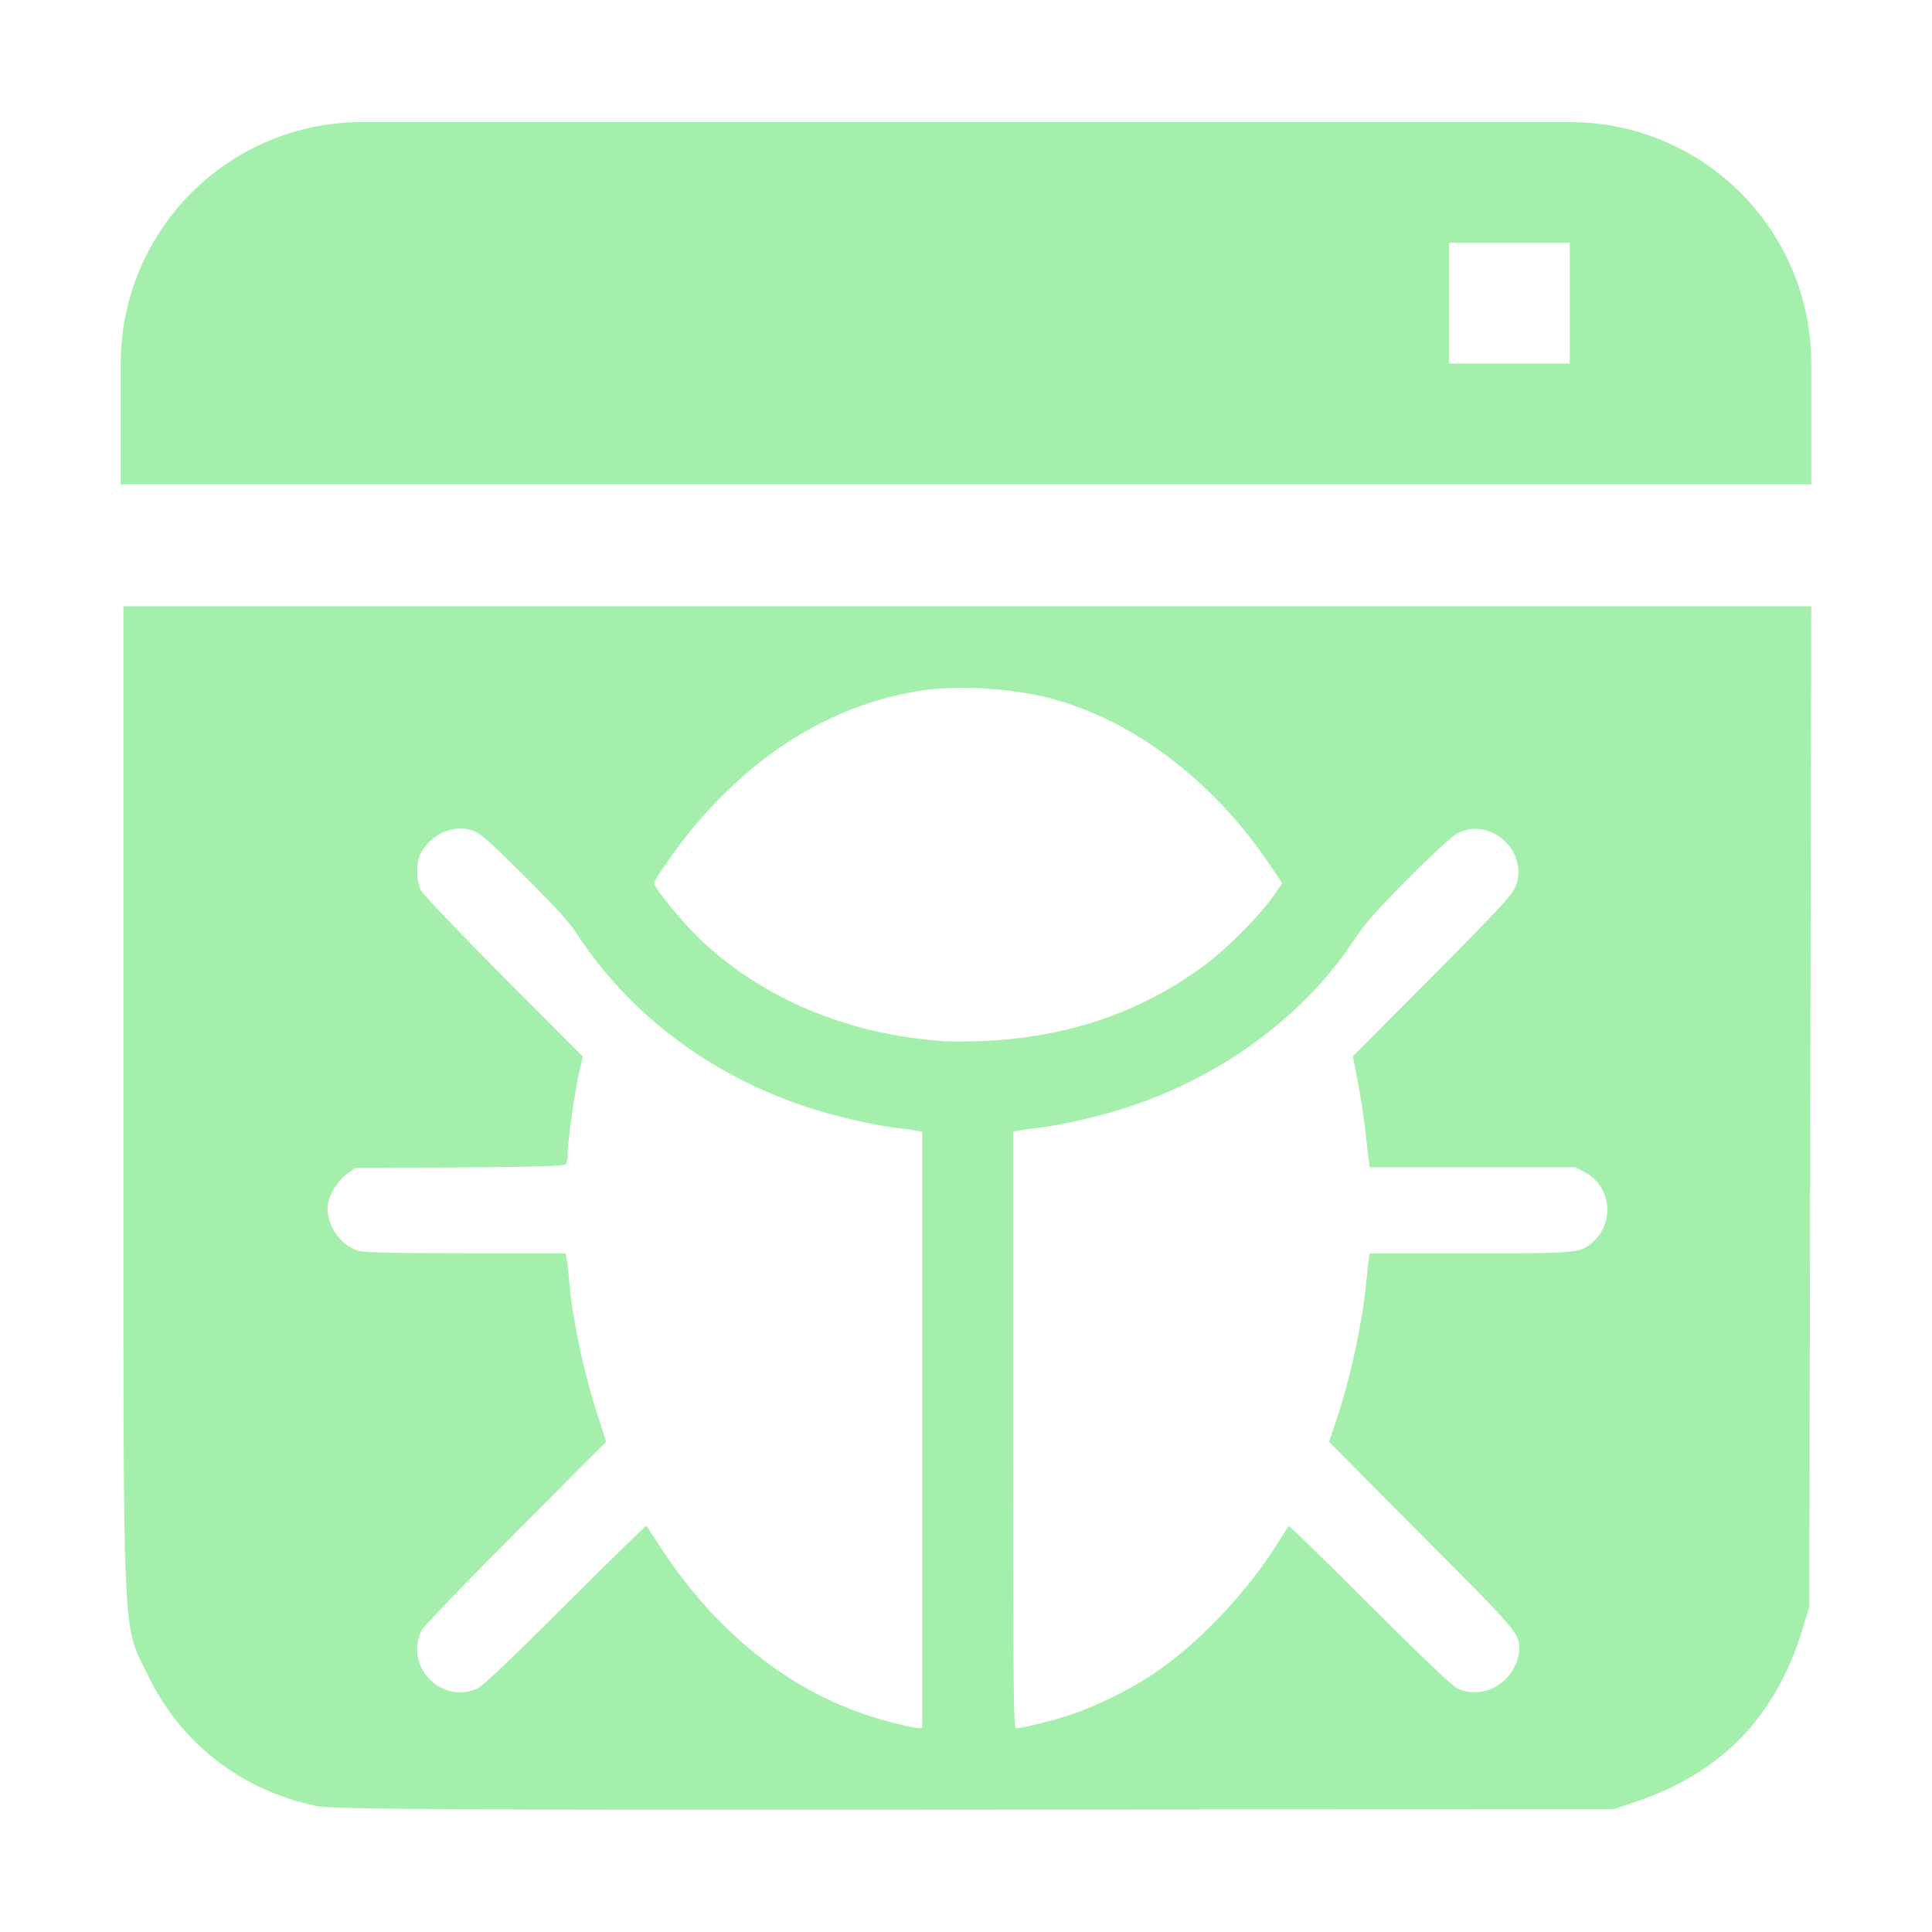
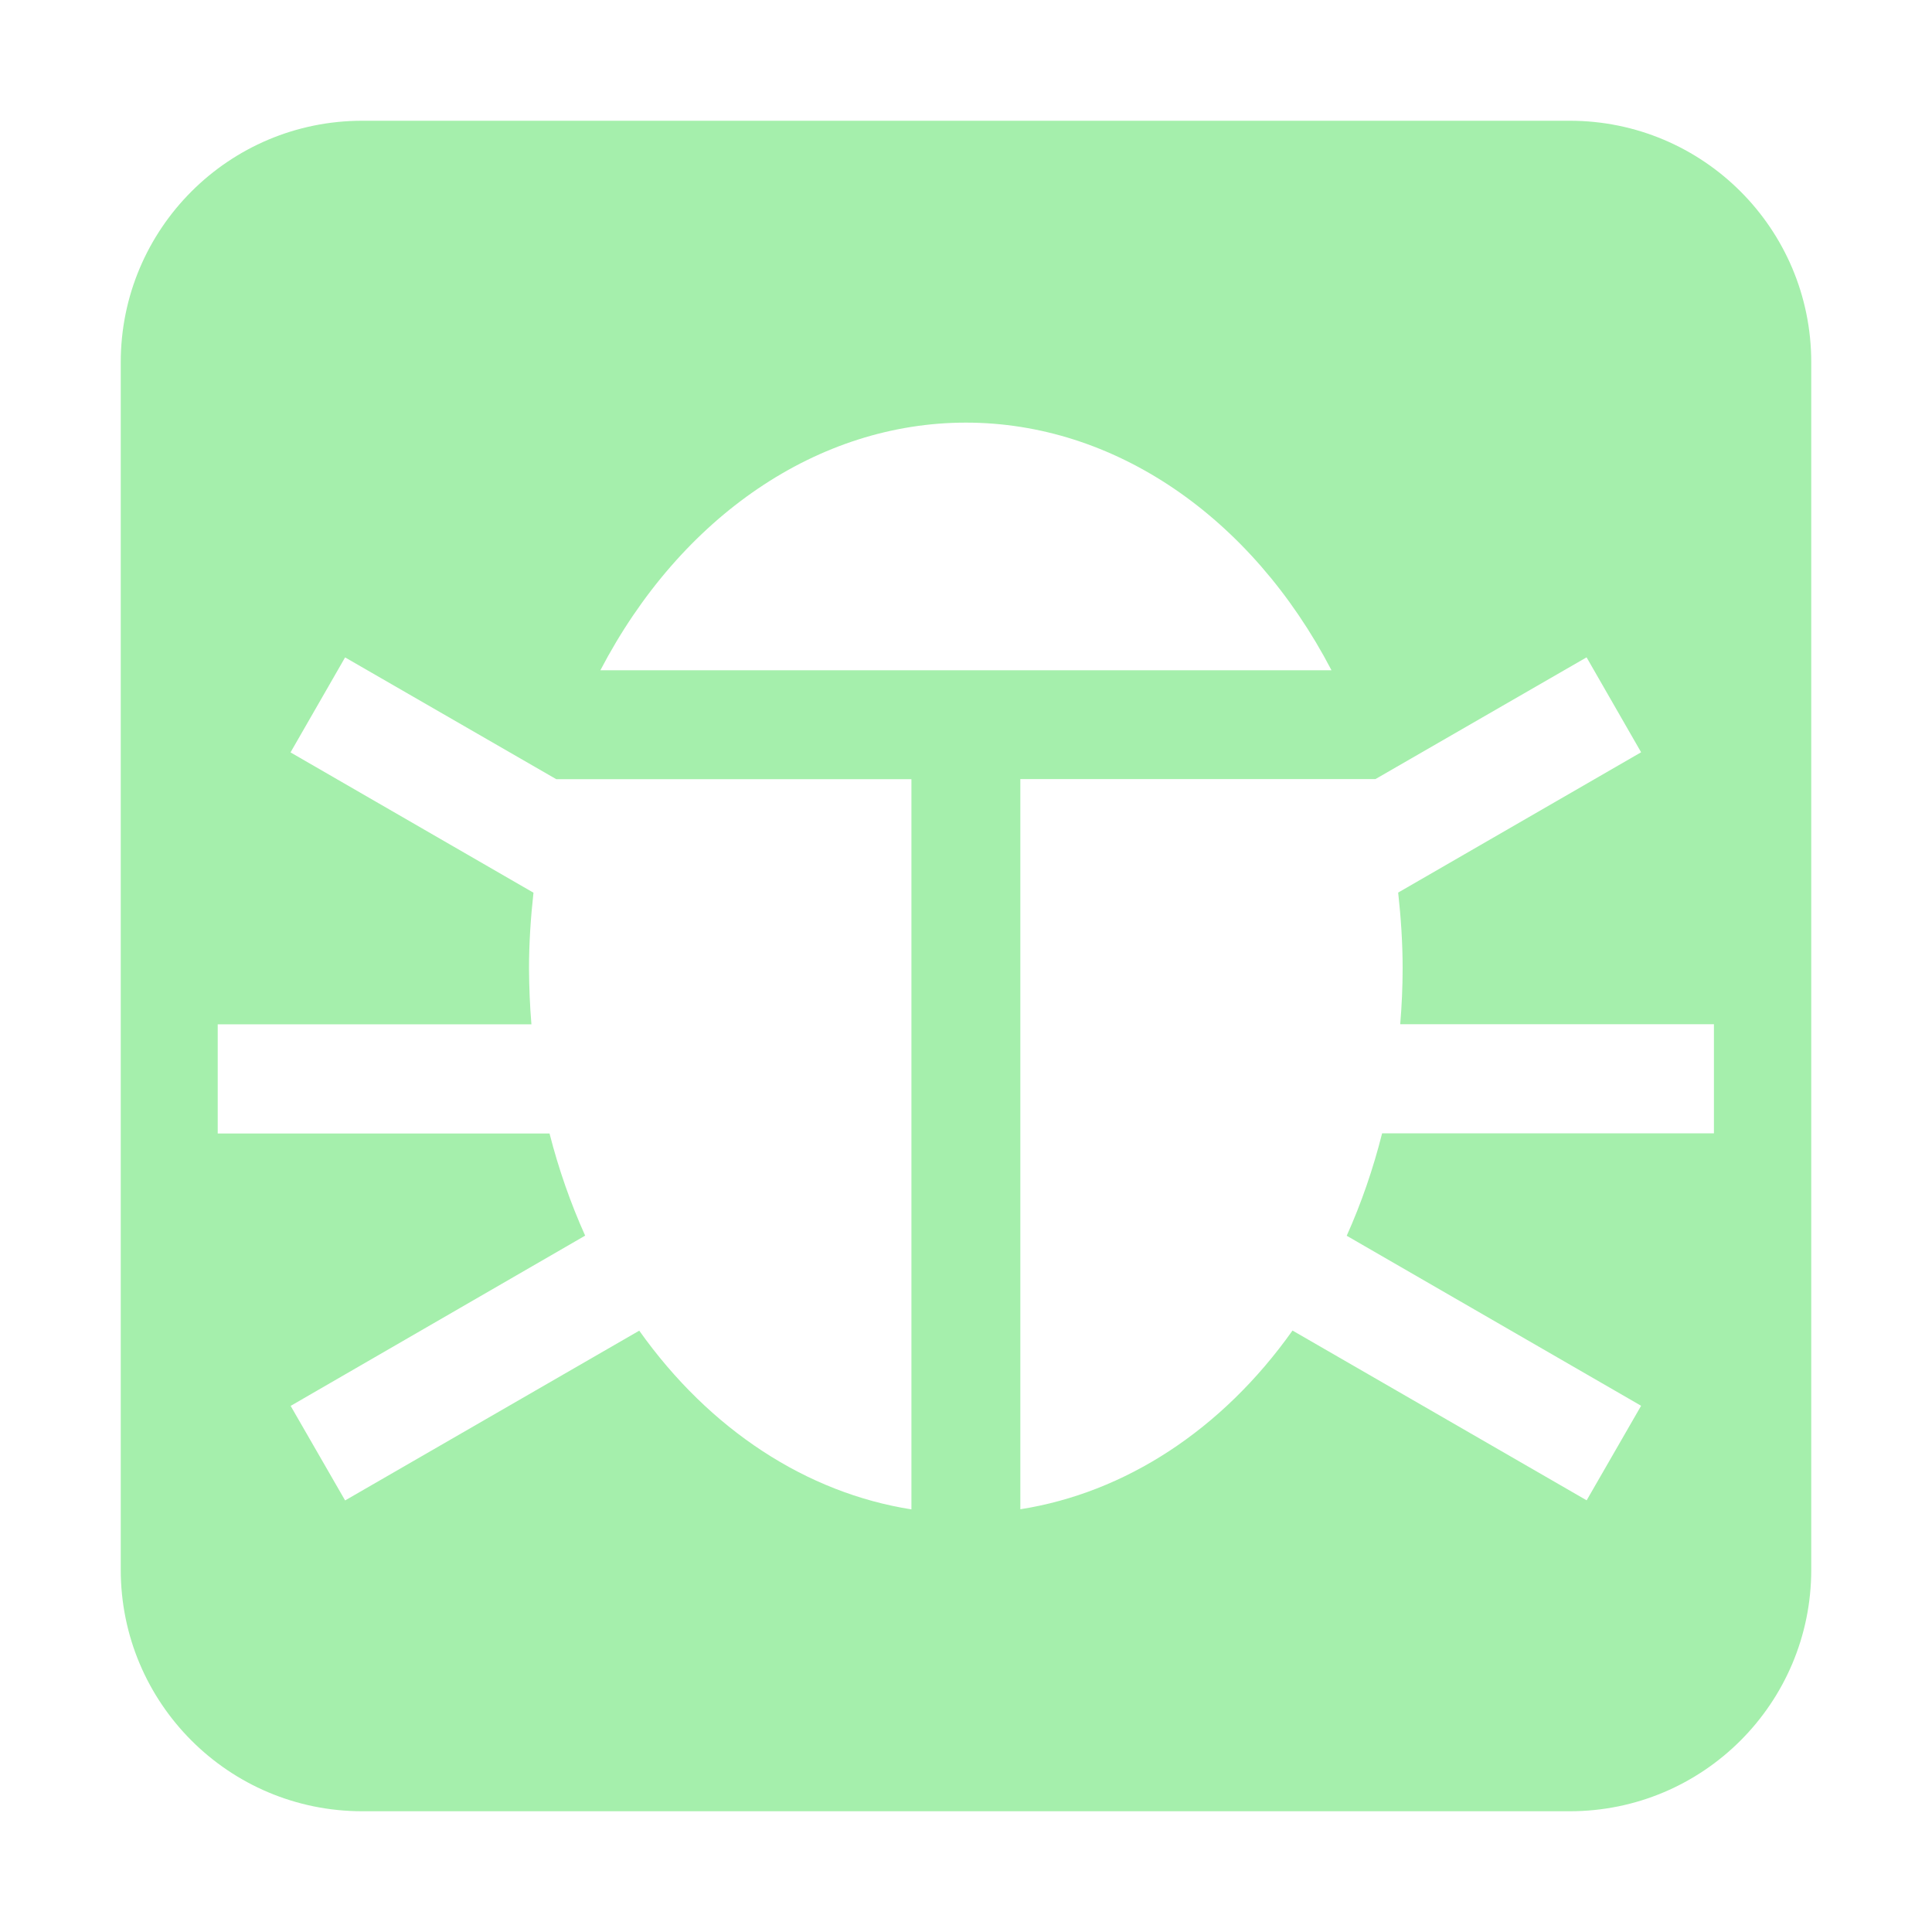
<svg xmlns="http://www.w3.org/2000/svg" width="16" height="16" version="1.1" viewBox="0 0 16 16">
-   <path d="m1.022 5.021v4.111c0 4.612-.013 4.293.203 4.742.271.562.776.955 1.393 1.082.144.029 1.145.035 5.461.031l5.285-.004.189-.064c.698-.234 1.152-.703 1.369-1.41l.062-.201.008-4.144.008-4.143h-6.99zm7.113.68c.194.01.39.038.555.08.687.177 1.354.68 1.822 1.375l.107.158-.072.105c-.103.149-.365.415-.527.541-.536.414-1.169.635-1.902.662-.115.004-.254.004-.307 0-.788-.055-1.491-.348-2.012-.842-.147-.14-.381-.426-.381-.467 0-.029.201-.315.332-.471.521-.62 1.142-.997 1.842-1.117.155-.027.349-.035.543-.025zm4.137 1.168c.202.034.362.25.281.469-.026.07-.131.185-.689.746l-.66.664.039.203c.022.111.049.285.061.385.011.1.024.215.029.256l.01.074h1.703l.078.041c.212.112.252.399.08.566-.111.107-.123.107-1.035.107h-.826l-.01.074c-.005.041-.014.122-.02.18-.033.332-.129.777-.244 1.121l-.062.186.766.771c.793.796.809.812.809.945-0.0.071-.04.168-.092.227-.107.122-.269.163-.412.104-.044-.018-.281-.243-.732-.693-.367-.367-.67-.663-.674-.658-.003.004-.04.062-.082.129-.261.423-.681.864-1.06 1.111-.193.126-.454.253-.654.32-.168.056-.402.115-.461.115-.022 0-.025-.337-.025-2.471v-2.471l.049-.008c.026-.005.095-.015.152-.021.185-.02.518-.096.754-.174.788-.259 1.465-.764 1.879-1.398.075-.115.192-.247.438-.494.184-.186.368-.353.406-.373.069-.036.14-.045.207-.033zm-8.379.004c.077.019.116.052.439.371.236.233.383.394.436.475.434.672 1.102 1.179 1.908 1.447.239.08.57.155.76.176.058.006.126.017.152.021l.049.008v4.941l-.039-.002c-.022-0-.127-.023-.232-.051-.75-.194-1.405-.693-1.893-1.441-.063-.096-.116-.177-.119-.182-.004-.004-.307.291-.674.658-.454.453-.688.675-.732.693-.304.126-.601-.193-.455-.488.014-.029.362-.391.775-.805l.752-.754-.07-.217c-.121-.375-.212-.809-.238-1.133-.006-.072-.015-.148-.02-.17l-.008-.041h-.822c-.601 0-.844-.006-.896-.021-.141-.042-.254-.199-.254-.354-0-.085.079-.225.16-.281l.072-.051.865-.004c.658-.004.869-.011.879-.027.007-.012.013-.056.014-.1 0-.097.062-.522.098-.678l.027-.113-.654-.656c-.36-.361-.668-.685-.686-.719-.04-.077-.042-.234-.004-.307.081-.153.254-.236.41-.197zm-.893-5.862c-1.105 0-2 .895-2 2v1h14v-1c0-1.105-.895-2-2-2zm9 1h1v1h-1z" fill="#a5efac" />
+   <path d="m3 1c-1.105 0-2 0.895-2 2v10c0 1.105 0.895 2 2 2h10c1.105 0 2-0.895 2-2v-10c0-1.105-0.895-2-2-2h-10zm5 2.5c1.222 1.025e-4 2.36 0.772 3.027 2.051h-6.055c0.668-1.279 1.806-2.051 3.027-2.051zm-5.141 1.945 1.748 1.008h2.941v6.047c-0.865-0.136-1.669-0.656-2.254-1.48l-2.436 1.406-0.451-0.783 2.439-1.41c-0.121-0.269-0.22-0.552-0.295-0.846h-2.748v-0.904h2.598c-0.013-0.154-0.019-0.308-0.02-0.463 5.5e-5 -0.21 0.014-0.419 0.037-0.627l-2.012-1.162 0.451-0.785zm10.281 0 0.451 0.785-2.012 1.162c0.023 0.208 0.037 0.417 0.037 0.627-1.41e-4 0.155-0.007 0.309-0.02 0.463h2.598v0.904h-2.748c-0.074 0.294-0.172 0.578-0.293 0.848l2.438 1.408-0.451 0.783-2.436-1.406c-0.585 0.825-1.389 1.344-2.254 1.48v-6.047h2.941l1.748-1.008z" fill="#a5efac" />
</svg>
